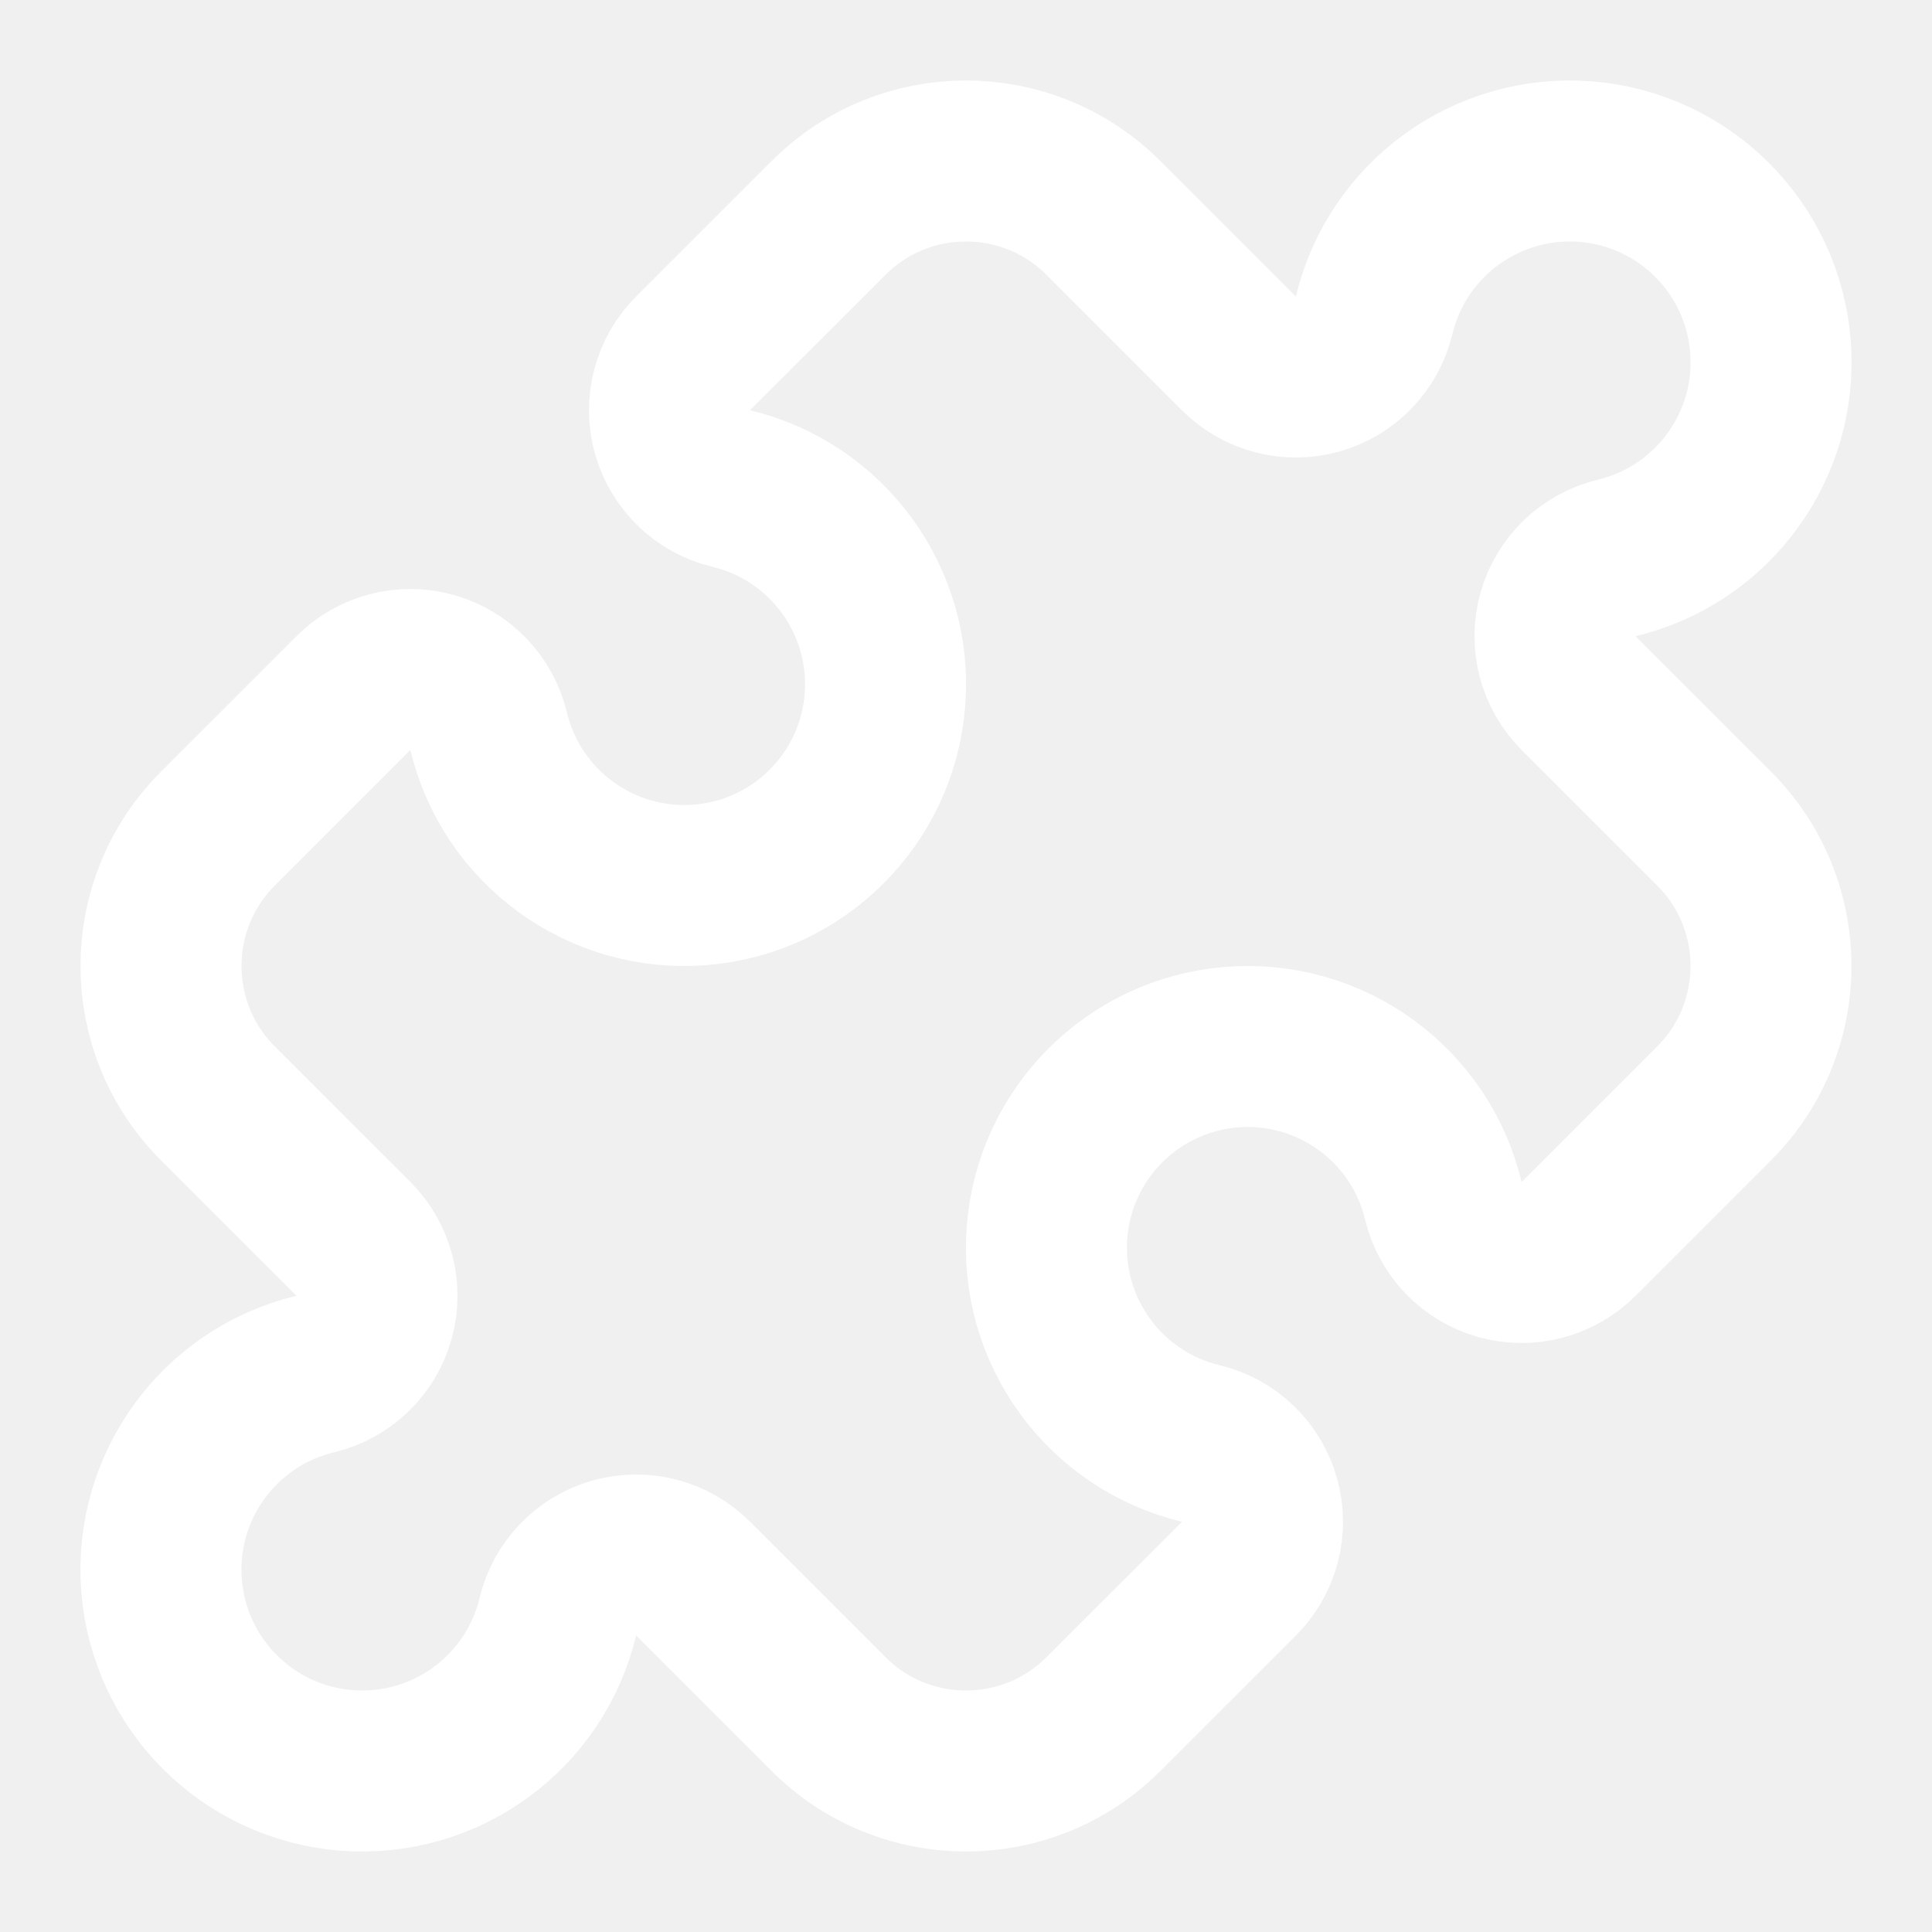
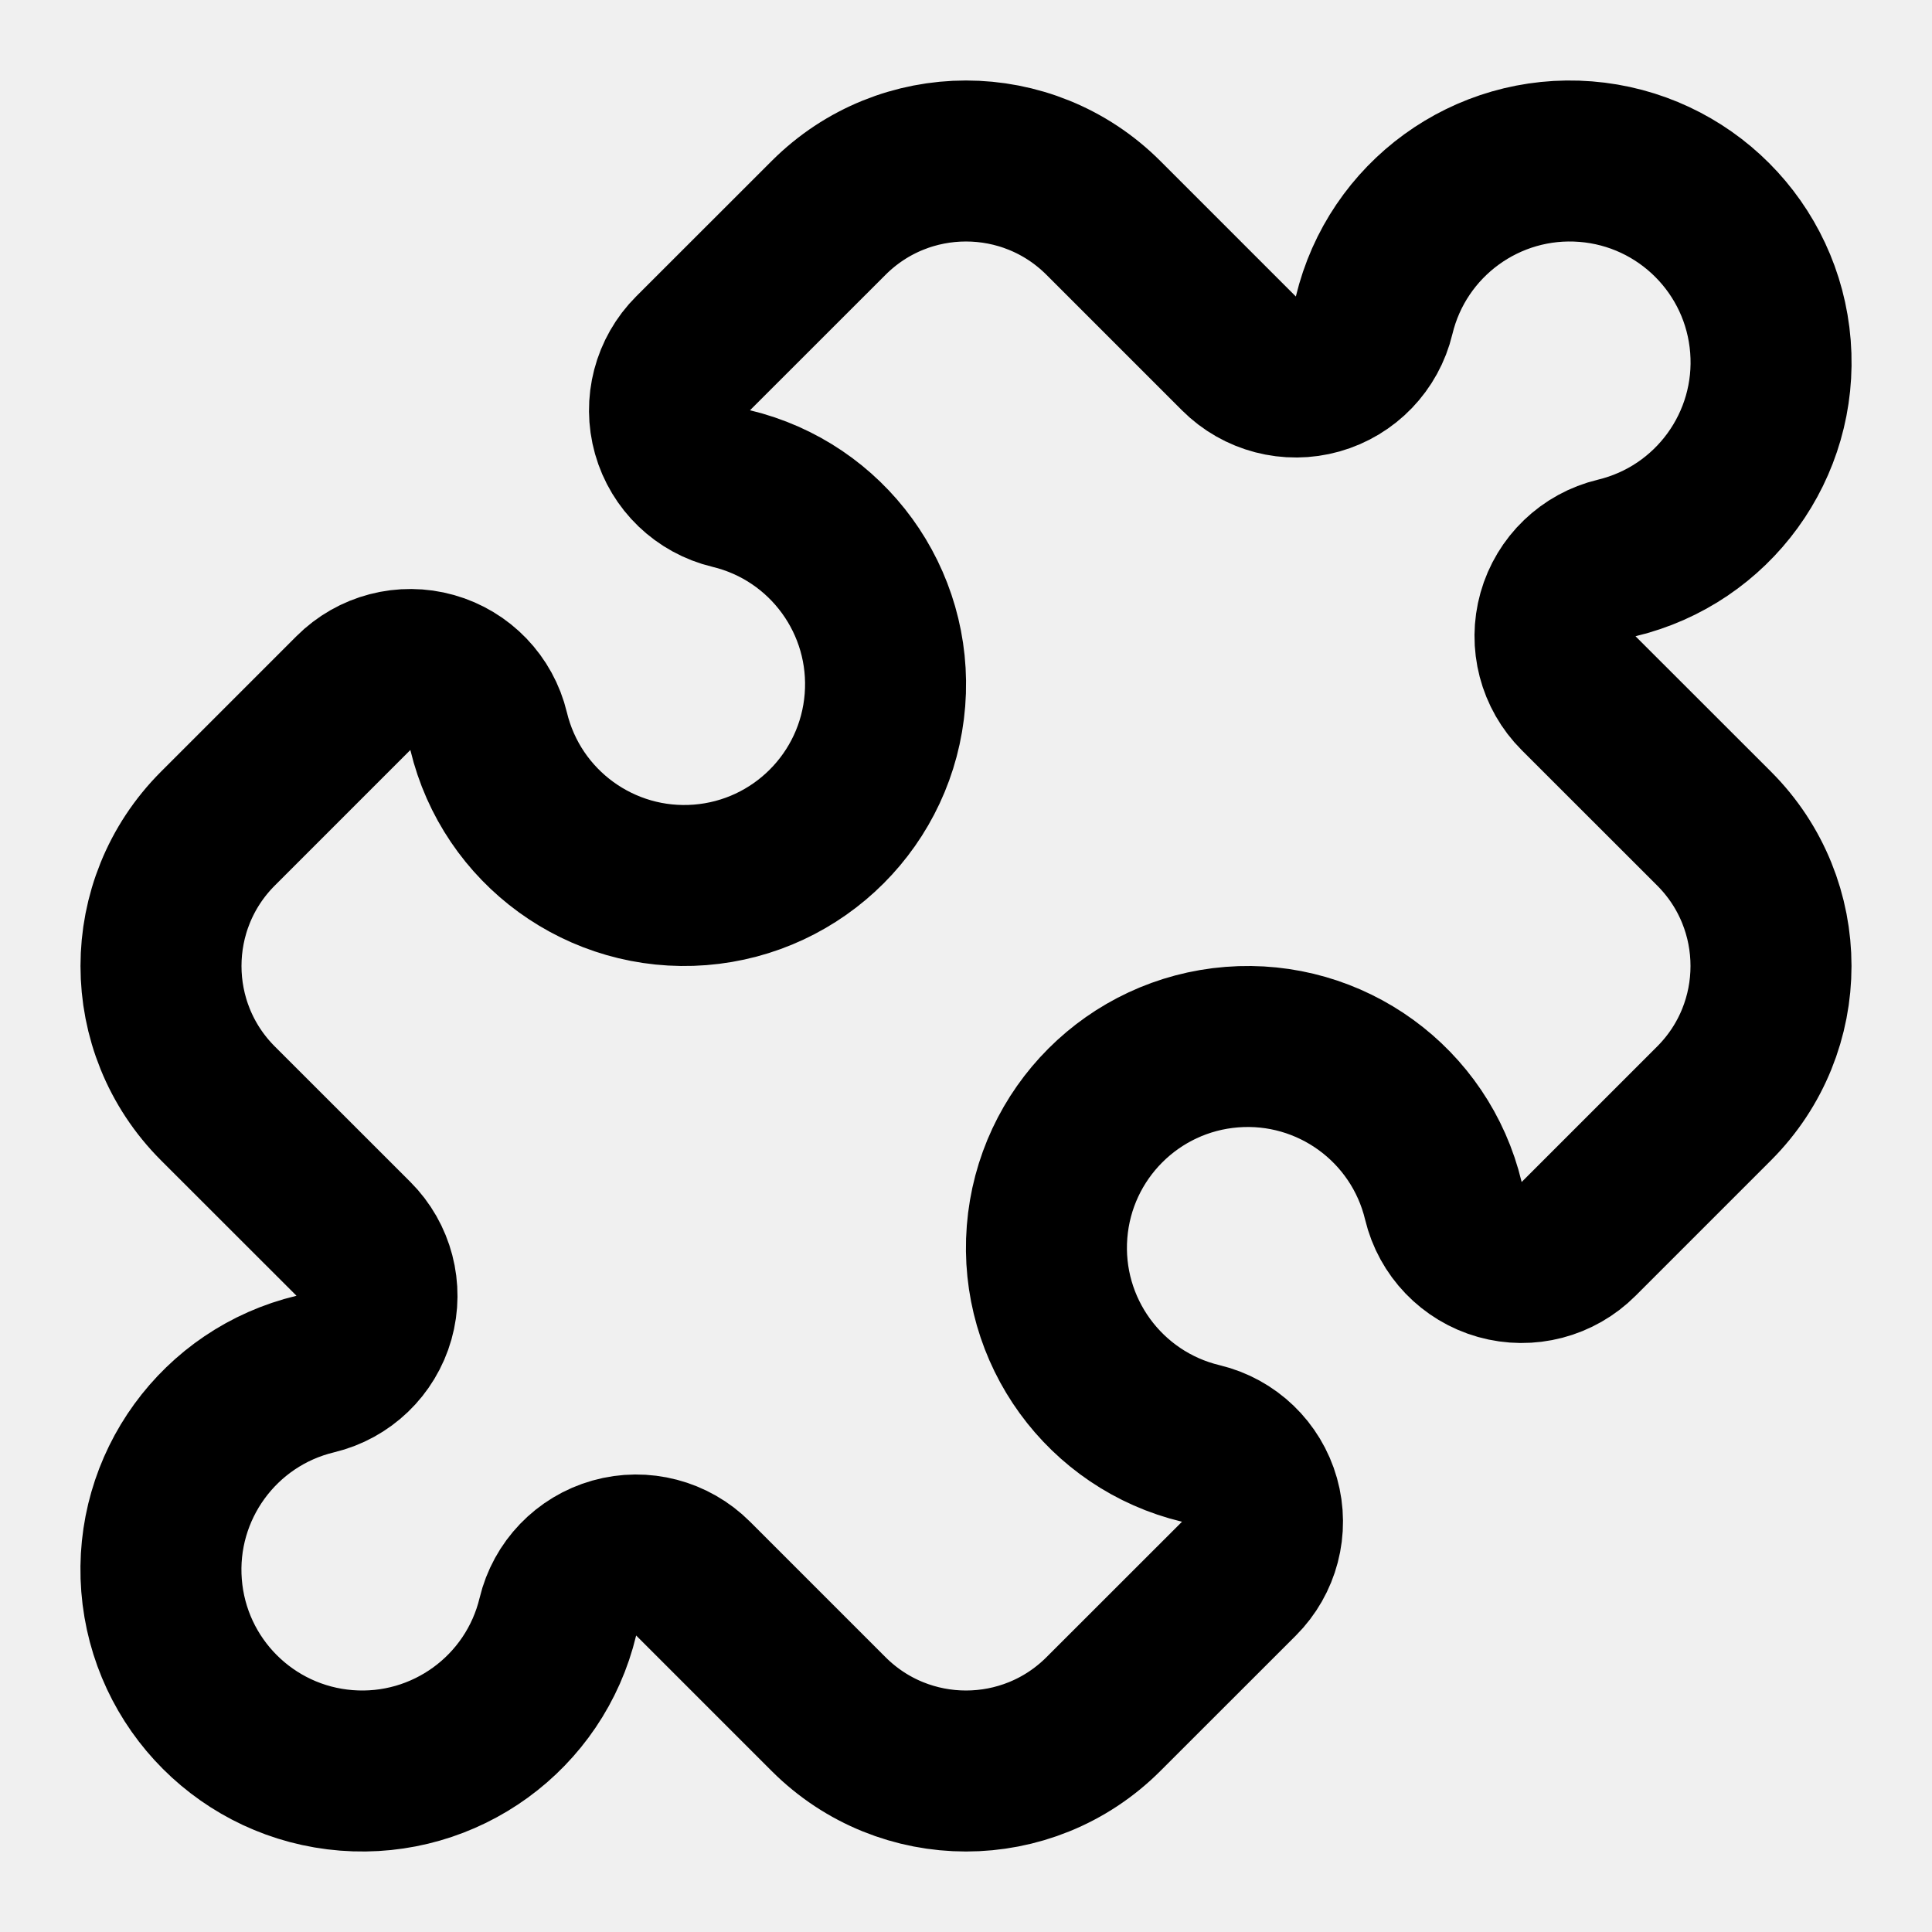
- <svg xmlns="http://www.w3.org/2000/svg" width="24" height="24" viewBox="0 0 24 24" fill="none" stroke="#ffffff" stroke-width="2" stroke-linecap="round" stroke-linejoin="round" class="lucide lucide-puzzle-icon lucide-puzzle">
+ <svg xmlns="http://www.w3.org/2000/svg" viewBox="0 0 24 24" fill="none" stroke="currentColor" stroke-width="2" stroke-linecap="round" stroke-linejoin="round" class="lucide lucide-puzzle-icon lucide-puzzle">
  <path d="M15.39 4.39a1 1 0 0 0 1.68-.474 2.5 2.5 0 1 1 3.014 3.015 1 1 0 0 0-.474 1.68l1.683 1.682a2.414 2.414 0 0 1 0 3.414L19.61 15.39a1 1 0 0 1-1.68-.474 2.5 2.5 0 1 0-3.014 3.015 1 1 0 0 1 .474 1.68l-1.683 1.682a2.414 2.414 0 0 1-3.414 0L8.61 19.61a1 1 0 0 0-1.68.474 2.5 2.5 0 1 1-3.014-3.015 1 1 0 0 0 .474-1.68l-1.683-1.682a2.414 2.414 0 0 1 0-3.414L4.39 8.61a1 1 0 0 1 1.68.474 2.5 2.5 0 1 0 3.014-3.015 1 1 0 0 1-.474-1.68l1.683-1.682a2.414 2.414 0 0 1 3.414 0z" />
</svg>
